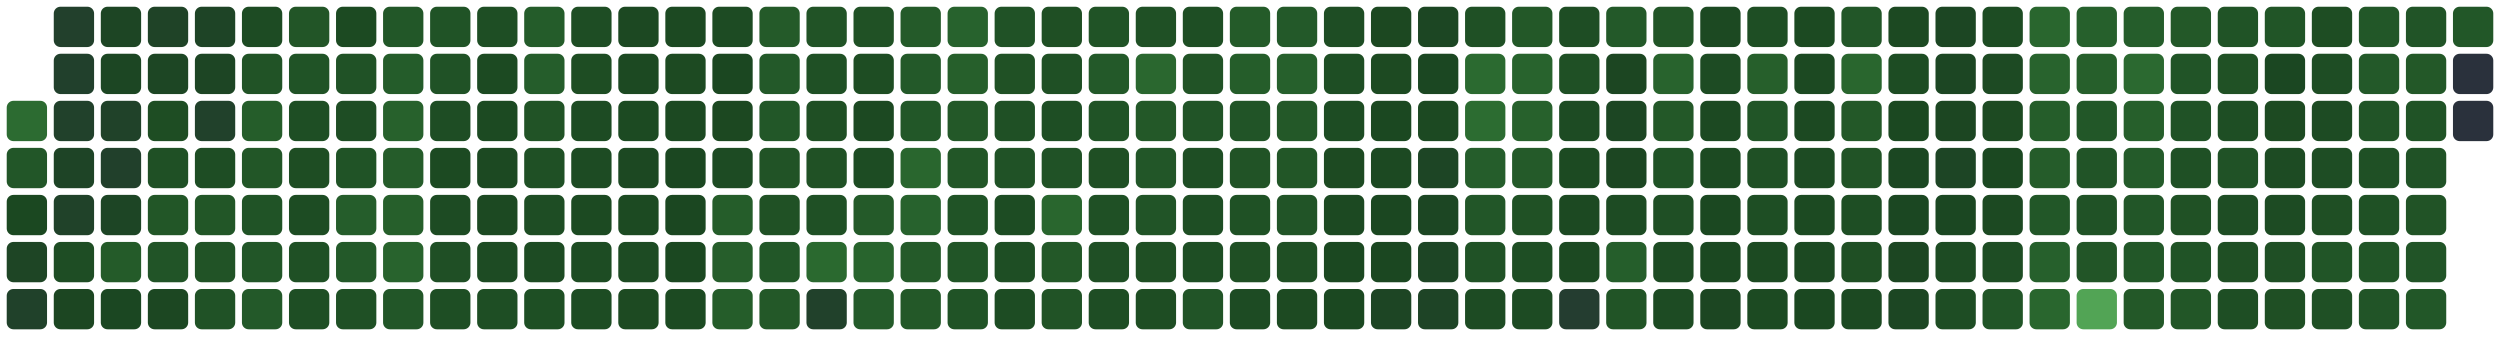
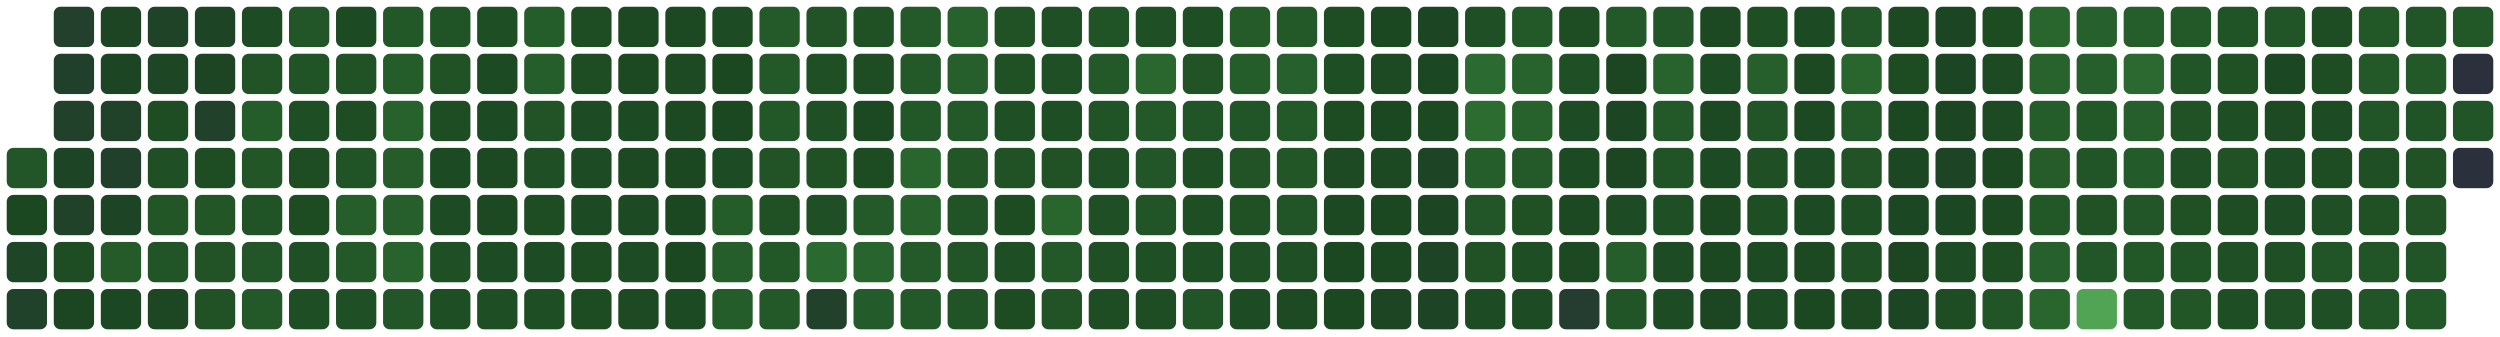
<svg xmlns="http://www.w3.org/2000/svg" width="744" height="100">
-   <rect x="2" y="30" width="12" height="12" rx="2" fill="rgb(44 107 49)" />
  <rect x="2" y="44" width="12" height="12" rx="2" fill="rgb(34 86 40)" />
  <rect x="2" y="58" width="12" height="12" rx="2" fill="rgb(27 72 33)" />
  <rect x="2" y="72" width="12" height="12" rx="2" fill="rgb(30 69 37)" />
  <rect x="2" y="86" width="12" height="12" rx="2" fill="rgb(32 65 42)" />
  <rect x="16" y="2" width="12" height="12" rx="2" fill="rgb(34 64 44)" />
  <rect x="16" y="16" width="12" height="12" rx="2" fill="rgb(33 64 44)" />
  <rect x="16" y="30" width="12" height="12" rx="2" fill="rgb(33 65 43)" />
  <rect x="16" y="44" width="12" height="12" rx="2" fill="rgb(30 68 38)" />
  <rect x="16" y="58" width="12" height="12" rx="2" fill="rgb(32 66 41)" />
  <rect x="16" y="72" width="12" height="12" rx="2" fill="rgb(30 77 36)" />
  <rect x="16" y="86" width="12" height="12" rx="2" fill="rgb(28 70 34)" />
  <rect x="30" y="2" width="12" height="12" rx="2" fill="rgb(29 69 36)" />
  <rect x="30" y="16" width="12" height="12" rx="2" fill="rgb(28 70 35)" />
  <rect x="30" y="30" width="12" height="12" rx="2" fill="rgb(32 66 41)" />
  <rect x="30" y="44" width="12" height="12" rx="2" fill="rgb(33 64 43)" />
  <rect x="30" y="58" width="12" height="12" rx="2" fill="rgb(29 69 37)" />
  <rect x="30" y="72" width="12" height="12" rx="2" fill="rgb(36 91 41)" />
  <rect x="30" y="86" width="12" height="12" rx="2" fill="rgb(27 71 34)" />
  <rect x="44" y="2" width="12" height="12" rx="2" fill="rgb(31 67 39)" />
  <rect x="44" y="16" width="12" height="12" rx="2" fill="rgb(29 70 36)" />
  <rect x="44" y="30" width="12" height="12" rx="2" fill="rgb(30 77 35)" />
  <rect x="44" y="44" width="12" height="12" rx="2" fill="rgb(31 80 37)" />
  <rect x="44" y="58" width="12" height="12" rx="2" fill="rgb(34 86 39)" />
  <rect x="44" y="72" width="12" height="12" rx="2" fill="rgb(33 84 39)" />
  <rect x="44" y="86" width="12" height="12" rx="2" fill="rgb(28 71 34)" />
  <rect x="58" y="2" width="12" height="12" rx="2" fill="rgb(30 68 38)" />
  <rect x="58" y="16" width="12" height="12" rx="2" fill="rgb(29 69 36)" />
  <rect x="58" y="30" width="12" height="12" rx="2" fill="rgb(33 65 43)" />
  <rect x="58" y="44" width="12" height="12" rx="2" fill="rgb(30 77 36)" />
  <rect x="58" y="58" width="12" height="12" rx="2" fill="rgb(34 86 39)" />
  <rect x="58" y="72" width="12" height="12" rx="2" fill="rgb(33 83 38)" />
  <rect x="58" y="86" width="12" height="12" rx="2" fill="rgb(32 82 38)" />
  <rect x="72" y="2" width="12" height="12" rx="2" fill="rgb(29 75 35)" />
  <rect x="72" y="16" width="12" height="12" rx="2" fill="rgb(33 83 38)" />
  <rect x="72" y="30" width="12" height="12" rx="2" fill="rgb(37 93 42)" />
  <rect x="72" y="44" width="12" height="12" rx="2" fill="rgb(34 86 39)" />
  <rect x="72" y="58" width="12" height="12" rx="2" fill="rgb(32 83 38)" />
  <rect x="72" y="72" width="12" height="12" rx="2" fill="rgb(34 86 40)" />
  <rect x="72" y="86" width="12" height="12" rx="2" fill="rgb(35 89 41)" />
  <rect x="86" y="2" width="12" height="12" rx="2" fill="rgb(34 85 39)" />
  <rect x="86" y="16" width="12" height="12" rx="2" fill="rgb(32 83 38)" />
  <rect x="86" y="30" width="12" height="12" rx="2" fill="rgb(30 78 36)" />
  <rect x="86" y="44" width="12" height="12" rx="2" fill="rgb(30 77 35)" />
  <rect x="86" y="58" width="12" height="12" rx="2" fill="rgb(29 76 35)" />
  <rect x="86" y="72" width="12" height="12" rx="2" fill="rgb(31 80 37)" />
  <rect x="86" y="86" width="12" height="12" rx="2" fill="rgb(30 78 36)" />
  <rect x="100" y="2" width="12" height="12" rx="2" fill="rgb(28 74 34)" />
  <rect x="100" y="16" width="12" height="12" rx="2" fill="rgb(32 82 38)" />
  <rect x="100" y="30" width="12" height="12" rx="2" fill="rgb(30 77 36)" />
  <rect x="100" y="44" width="12" height="12" rx="2" fill="rgb(32 83 38)" />
  <rect x="100" y="58" width="12" height="12" rx="2" fill="rgb(37 93 43)" />
  <rect x="100" y="72" width="12" height="12" rx="2" fill="rgb(35 89 41)" />
  <rect x="100" y="86" width="12" height="12" rx="2" fill="rgb(31 80 37)" />
  <rect x="114" y="2" width="12" height="12" rx="2" fill="rgb(34 87 40)" />
  <rect x="114" y="16" width="12" height="12" rx="2" fill="rgb(36 92 42)" />
  <rect x="114" y="30" width="12" height="12" rx="2" fill="rgb(39 97 44)" />
  <rect x="114" y="44" width="12" height="12" rx="2" fill="rgb(37 92 42)" />
  <rect x="114" y="58" width="12" height="12" rx="2" fill="rgb(38 95 43)" />
  <rect x="114" y="72" width="12" height="12" rx="2" fill="rgb(40 99 45)" />
  <rect x="114" y="86" width="12" height="12" rx="2" fill="rgb(34 86 40)" />
  <rect x="128" y="2" width="12" height="12" rx="2" fill="rgb(32 83 38)" />
  <rect x="128" y="16" width="12" height="12" rx="2" fill="rgb(32 82 38)" />
  <rect x="128" y="30" width="12" height="12" rx="2" fill="rgb(30 77 36)" />
  <rect x="128" y="44" width="12" height="12" rx="2" fill="rgb(28 74 34)" />
  <rect x="128" y="58" width="12" height="12" rx="2" fill="rgb(29 75 35)" />
  <rect x="128" y="72" width="12" height="12" rx="2" fill="rgb(31 79 37)" />
  <rect x="128" y="86" width="12" height="12" rx="2" fill="rgb(30 78 36)" />
  <rect x="142" y="2" width="12" height="12" rx="2" fill="rgb(30 78 36)" />
  <rect x="142" y="16" width="12" height="12" rx="2" fill="rgb(28 74 34)" />
  <rect x="142" y="30" width="12" height="12" rx="2" fill="rgb(28 74 34)" />
  <rect x="142" y="44" width="12" height="12" rx="2" fill="rgb(28 73 34)" />
  <rect x="142" y="58" width="12" height="12" rx="2" fill="rgb(28 73 34)" />
  <rect x="142" y="72" width="12" height="12" rx="2" fill="rgb(29 75 35)" />
  <rect x="142" y="86" width="12" height="12" rx="2" fill="rgb(30 78 36)" />
  <rect x="156" y="2" width="12" height="12" rx="2" fill="rgb(36 92 42)" />
  <rect x="156" y="16" width="12" height="12" rx="2" fill="rgb(37 93 43)" />
  <rect x="156" y="30" width="12" height="12" rx="2" fill="rgb(33 83 38)" />
  <rect x="156" y="44" width="12" height="12" rx="2" fill="rgb(31 80 37)" />
  <rect x="156" y="58" width="12" height="12" rx="2" fill="rgb(30 77 36)" />
  <rect x="156" y="72" width="12" height="12" rx="2" fill="rgb(29 75 35)" />
  <rect x="156" y="86" width="12" height="12" rx="2" fill="rgb(30 79 36)" />
  <rect x="170" y="2" width="12" height="12" rx="2" fill="rgb(30 77 36)" />
  <rect x="170" y="16" width="12" height="12" rx="2" fill="rgb(30 77 35)" />
  <rect x="170" y="30" width="12" height="12" rx="2" fill="rgb(29 75 35)" />
  <rect x="170" y="44" width="12" height="12" rx="2" fill="rgb(29 75 35)" />
  <rect x="170" y="58" width="12" height="12" rx="2" fill="rgb(28 74 34)" />
  <rect x="170" y="72" width="12" height="12" rx="2" fill="rgb(29 76 35)" />
  <rect x="170" y="86" width="12" height="12" rx="2" fill="rgb(29 76 35)" />
  <rect x="184" y="2" width="12" height="12" rx="2" fill="rgb(28 72 34)" />
  <rect x="184" y="16" width="12" height="12" rx="2" fill="rgb(28 73 34)" />
  <rect x="184" y="30" width="12" height="12" rx="2" fill="rgb(28 74 34)" />
  <rect x="184" y="44" width="12" height="12" rx="2" fill="rgb(28 72 34)" />
  <rect x="184" y="58" width="12" height="12" rx="2" fill="rgb(28 74 34)" />
  <rect x="184" y="72" width="12" height="12" rx="2" fill="rgb(29 75 35)" />
  <rect x="184" y="86" width="12" height="12" rx="2" fill="rgb(29 74 34)" />
  <rect x="198" y="2" width="12" height="12" rx="2" fill="rgb(28 73 34)" />
  <rect x="198" y="16" width="12" height="12" rx="2" fill="rgb(29 74 34)" />
  <rect x="198" y="30" width="12" height="12" rx="2" fill="rgb(28 73 34)" />
  <rect x="198" y="44" width="12" height="12" rx="2" fill="rgb(27 71 33)" />
  <rect x="198" y="58" width="12" height="12" rx="2" fill="rgb(27 71 33)" />
  <rect x="198" y="72" width="12" height="12" rx="2" fill="rgb(27 72 33)" />
  <rect x="198" y="86" width="12" height="12" rx="2" fill="rgb(28 74 34)" />
  <rect x="212" y="2" width="12" height="12" rx="2" fill="rgb(29 75 35)" />
  <rect x="212" y="16" width="12" height="12" rx="2" fill="rgb(27 71 33)" />
  <rect x="212" y="30" width="12" height="12" rx="2" fill="rgb(28 72 33)" />
  <rect x="212" y="44" width="12" height="12" rx="2" fill="rgb(29 75 35)" />
  <rect x="212" y="58" width="12" height="12" rx="2" fill="rgb(37 93 42)" />
  <rect x="212" y="72" width="12" height="12" rx="2" fill="rgb(38 94 43)" />
  <rect x="212" y="86" width="12" height="12" rx="2" fill="rgb(37 93 42)" />
  <rect x="226" y="2" width="12" height="12" rx="2" fill="rgb(36 90 41)" />
  <rect x="226" y="16" width="12" height="12" rx="2" fill="rgb(35 89 41)" />
  <rect x="226" y="30" width="12" height="12" rx="2" fill="rgb(34 87 40)" />
  <rect x="226" y="44" width="12" height="12" rx="2" fill="rgb(33 83 38)" />
  <rect x="226" y="58" width="12" height="12" rx="2" fill="rgb(32 81 37)" />
  <rect x="226" y="72" width="12" height="12" rx="2" fill="rgb(34 87 40)" />
  <rect x="226" y="86" width="12" height="12" rx="2" fill="rgb(35 88 40)" />
  <rect x="240" y="2" width="12" height="12" rx="2" fill="rgb(33 83 38)" />
  <rect x="240" y="16" width="12" height="12" rx="2" fill="rgb(31 80 37)" />
  <rect x="240" y="30" width="12" height="12" rx="2" fill="rgb(31 79 36)" />
  <rect x="240" y="44" width="12" height="12" rx="2" fill="rgb(32 81 37)" />
  <rect x="240" y="58" width="12" height="12" rx="2" fill="rgb(31 80 37)" />
  <rect x="240" y="72" width="12" height="12" rx="2" fill="rgb(42 105 47)" />
  <rect x="240" y="86" width="12" height="12" rx="2" fill="rgb(33 65 43)" />
  <rect x="254" y="2" width="12" height="12" rx="2" fill="rgb(32 81 37)" />
  <rect x="254" y="16" width="12" height="12" rx="2" fill="rgb(30 77 35)" />
  <rect x="254" y="30" width="12" height="12" rx="2" fill="rgb(28 73 34)" />
  <rect x="254" y="44" width="12" height="12" rx="2" fill="rgb(29 76 35)" />
  <rect x="254" y="58" width="12" height="12" rx="2" fill="rgb(36 90 41)" />
  <rect x="254" y="72" width="12" height="12" rx="2" fill="rgb(40 100 45)" />
  <rect x="254" y="86" width="12" height="12" rx="2" fill="rgb(36 91 42)" />
  <rect x="268" y="2" width="12" height="12" rx="2" fill="rgb(36 90 41)" />
  <rect x="268" y="16" width="12" height="12" rx="2" fill="rgb(35 89 41)" />
  <rect x="268" y="30" width="12" height="12" rx="2" fill="rgb(34 87 40)" />
  <rect x="268" y="44" width="12" height="12" rx="2" fill="rgb(41 102 46)" />
  <rect x="268" y="58" width="12" height="12" rx="2" fill="rgb(39 98 45)" />
  <rect x="268" y="72" width="12" height="12" rx="2" fill="rgb(36 90 41)" />
  <rect x="268" y="86" width="12" height="12" rx="2" fill="rgb(35 88 40)" />
  <rect x="282" y="2" width="12" height="12" rx="2" fill="rgb(39 98 45)" />
  <rect x="282" y="16" width="12" height="12" rx="2" fill="rgb(38 95 43)" />
  <rect x="282" y="30" width="12" height="12" rx="2" fill="rgb(35 88 40)" />
  <rect x="282" y="44" width="12" height="12" rx="2" fill="rgb(34 86 39)" />
  <rect x="282" y="58" width="12" height="12" rx="2" fill="rgb(32 83 38)" />
  <rect x="282" y="72" width="12" height="12" rx="2" fill="rgb(33 85 39)" />
  <rect x="282" y="86" width="12" height="12" rx="2" fill="rgb(32 83 38)" />
  <rect x="296" y="2" width="12" height="12" rx="2" fill="rgb(32 82 38)" />
  <rect x="296" y="16" width="12" height="12" rx="2" fill="rgb(32 81 37)" />
  <rect x="296" y="30" width="12" height="12" rx="2" fill="rgb(31 80 37)" />
  <rect x="296" y="44" width="12" height="12" rx="2" fill="rgb(32 82 38)" />
  <rect x="296" y="58" width="12" height="12" rx="2" fill="rgb(29 76 35)" />
  <rect x="296" y="72" width="12" height="12" rx="2" fill="rgb(30 78 36)" />
  <rect x="296" y="86" width="12" height="12" rx="2" fill="rgb(29 76 35)" />
  <rect x="310" y="2" width="12" height="12" rx="2" fill="rgb(31 79 36)" />
  <rect x="310" y="16" width="12" height="12" rx="2" fill="rgb(31 80 37)" />
  <rect x="310" y="30" width="12" height="12" rx="2" fill="rgb(30 78 36)" />
  <rect x="310" y="44" width="12" height="12" rx="2" fill="rgb(32 82 38)" />
  <rect x="310" y="58" width="12" height="12" rx="2" fill="rgb(41 102 46)" />
  <rect x="310" y="72" width="12" height="12" rx="2" fill="rgb(35 88 40)" />
  <rect x="310" y="86" width="12" height="12" rx="2" fill="rgb(33 83 38)" />
  <rect x="324" y="2" width="12" height="12" rx="2" fill="rgb(32 83 38)" />
  <rect x="324" y="16" width="12" height="12" rx="2" fill="rgb(35 89 41)" />
  <rect x="324" y="30" width="12" height="12" rx="2" fill="rgb(32 83 38)" />
  <rect x="324" y="44" width="12" height="12" rx="2" fill="rgb(31 79 36)" />
  <rect x="324" y="58" width="12" height="12" rx="2" fill="rgb(31 80 37)" />
  <rect x="324" y="72" width="12" height="12" rx="2" fill="rgb(31 79 37)" />
  <rect x="324" y="86" width="12" height="12" rx="2" fill="rgb(30 77 36)" />
  <rect x="338" y="2" width="12" height="12" rx="2" fill="rgb(31 80 37)" />
  <rect x="338" y="16" width="12" height="12" rx="2" fill="rgb(42 103 47)" />
  <rect x="338" y="30" width="12" height="12" rx="2" fill="rgb(35 88 40)" />
  <rect x="338" y="44" width="12" height="12" rx="2" fill="rgb(34 86 40)" />
  <rect x="338" y="58" width="12" height="12" rx="2" fill="rgb(33 84 39)" />
  <rect x="338" y="72" width="12" height="12" rx="2" fill="rgb(31 79 36)" />
  <rect x="338" y="86" width="12" height="12" rx="2" fill="rgb(30 77 35)" />
  <rect x="352" y="2" width="12" height="12" rx="2" fill="rgb(30 78 36)" />
  <rect x="352" y="16" width="12" height="12" rx="2" fill="rgb(33 83 38)" />
  <rect x="352" y="30" width="12" height="12" rx="2" fill="rgb(33 84 39)" />
  <rect x="352" y="44" width="12" height="12" rx="2" fill="rgb(30 78 36)" />
  <rect x="352" y="58" width="12" height="12" rx="2" fill="rgb(30 78 36)" />
  <rect x="352" y="72" width="12" height="12" rx="2" fill="rgb(30 78 36)" />
  <rect x="352" y="86" width="12" height="12" rx="2" fill="rgb(33 84 39)" />
  <rect x="366" y="2" width="12" height="12" rx="2" fill="rgb(36 91 41)" />
  <rect x="366" y="16" width="12" height="12" rx="2" fill="rgb(37 93 42)" />
  <rect x="366" y="30" width="12" height="12" rx="2" fill="rgb(33 84 39)" />
  <rect x="366" y="44" width="12" height="12" rx="2" fill="rgb(33 83 38)" />
  <rect x="366" y="58" width="12" height="12" rx="2" fill="rgb(31 81 37)" />
  <rect x="366" y="72" width="12" height="12" rx="2" fill="rgb(31 79 36)" />
  <rect x="366" y="86" width="12" height="12" rx="2" fill="rgb(29 75 35)" />
  <rect x="380" y="2" width="12" height="12" rx="2" fill="rgb(35 89 41)" />
  <rect x="380" y="16" width="12" height="12" rx="2" fill="rgb(38 96 44)" />
  <rect x="380" y="30" width="12" height="12" rx="2" fill="rgb(35 88 40)" />
  <rect x="380" y="44" width="12" height="12" rx="2" fill="rgb(34 86 39)" />
  <rect x="380" y="58" width="12" height="12" rx="2" fill="rgb(33 84 39)" />
  <rect x="380" y="72" width="12" height="12" rx="2" fill="rgb(31 79 36)" />
  <rect x="380" y="86" width="12" height="12" rx="2" fill="rgb(29 74 34)" />
  <rect x="394" y="2" width="12" height="12" rx="2" fill="rgb(30 77 36)" />
  <rect x="394" y="16" width="12" height="12" rx="2" fill="rgb(30 78 36)" />
  <rect x="394" y="30" width="12" height="12" rx="2" fill="rgb(29 76 35)" />
  <rect x="394" y="44" width="12" height="12" rx="2" fill="rgb(29 74 34)" />
  <rect x="394" y="58" width="12" height="12" rx="2" fill="rgb(28 73 34)" />
  <rect x="394" y="72" width="12" height="12" rx="2" fill="rgb(27 72 33)" />
  <rect x="394" y="86" width="12" height="12" rx="2" fill="rgb(27 72 33)" />
  <rect x="408" y="2" width="12" height="12" rx="2" fill="rgb(28 72 33)" />
  <rect x="408" y="16" width="12" height="12" rx="2" fill="rgb(29 74 34)" />
  <rect x="408" y="30" width="12" height="12" rx="2" fill="rgb(27 72 33)" />
  <rect x="408" y="44" width="12" height="12" rx="2" fill="rgb(28 73 34)" />
  <rect x="408" y="58" width="12" height="12" rx="2" fill="rgb(27 71 33)" />
  <rect x="408" y="72" width="12" height="12" rx="2" fill="rgb(27 71 33)" />
  <rect x="408" y="86" width="12" height="12" rx="2" fill="rgb(29 69 36)" />
  <rect x="422" y="2" width="12" height="12" rx="2" fill="rgb(28 70 35)" />
  <rect x="422" y="16" width="12" height="12" rx="2" fill="rgb(27 71 34)" />
  <rect x="422" y="30" width="12" height="12" rx="2" fill="rgb(28 73 34)" />
  <rect x="422" y="44" width="12" height="12" rx="2" fill="rgb(29 69 37)" />
  <rect x="422" y="58" width="12" height="12" rx="2" fill="rgb(28 70 35)" />
  <rect x="422" y="72" width="12" height="12" rx="2" fill="rgb(29 69 37)" />
  <rect x="422" y="86" width="12" height="12" rx="2" fill="rgb(30 68 38)" />
  <rect x="436" y="2" width="12" height="12" rx="2" fill="rgb(31 80 37)" />
  <rect x="436" y="16" width="12" height="12" rx="2" fill="rgb(43 106 48)" />
  <rect x="436" y="30" width="12" height="12" rx="2" fill="rgb(44 108 49)" />
  <rect x="436" y="44" width="12" height="12" rx="2" fill="rgb(37 93 43)" />
  <rect x="436" y="58" width="12" height="12" rx="2" fill="rgb(34 86 40)" />
  <rect x="436" y="72" width="12" height="12" rx="2" fill="rgb(32 82 38)" />
  <rect x="436" y="86" width="12" height="12" rx="2" fill="rgb(29 75 35)" />
  <rect x="450" y="2" width="12" height="12" rx="2" fill="rgb(35 88 40)" />
  <rect x="450" y="16" width="12" height="12" rx="2" fill="rgb(40 99 45)" />
  <rect x="450" y="30" width="12" height="12" rx="2" fill="rgb(39 97 44)" />
  <rect x="450" y="44" width="12" height="12" rx="2" fill="rgb(36 90 41)" />
  <rect x="450" y="58" width="12" height="12" rx="2" fill="rgb(32 81 37)" />
  <rect x="450" y="72" width="12" height="12" rx="2" fill="rgb(30 78 36)" />
  <rect x="450" y="86" width="12" height="12" rx="2" fill="rgb(29 75 35)" />
  <rect x="464" y="2" width="12" height="12" rx="2" fill="rgb(30 77 36)" />
  <rect x="464" y="16" width="12" height="12" rx="2" fill="rgb(31 80 37)" />
  <rect x="464" y="30" width="12" height="12" rx="2" fill="rgb(29 75 35)" />
  <rect x="464" y="44" width="12" height="12" rx="2" fill="rgb(28 74 34)" />
  <rect x="464" y="58" width="12" height="12" rx="2" fill="rgb(28 73 34)" />
  <rect x="464" y="72" width="12" height="12" rx="2" fill="rgb(28 73 34)" />
  <rect x="464" y="86" width="12" height="12" rx="2" fill="rgb(36 61 48)" />
  <rect x="478" y="2" width="12" height="12" rx="2" fill="rgb(35 89 41)" />
  <rect x="478" y="16" width="12" height="12" rx="2" fill="rgb(28 70 34)" />
  <rect x="478" y="30" width="12" height="12" rx="2" fill="rgb(28 70 35)" />
  <rect x="478" y="44" width="12" height="12" rx="2" fill="rgb(28 70 34)" />
  <rect x="478" y="58" width="12" height="12" rx="2" fill="rgb(29 75 35)" />
  <rect x="478" y="72" width="12" height="12" rx="2" fill="rgb(37 94 43)" />
  <rect x="478" y="86" width="12" height="12" rx="2" fill="rgb(33 84 38)" />
  <rect x="492" y="2" width="12" height="12" rx="2" fill="rgb(34 85 39)" />
  <rect x="492" y="16" width="12" height="12" rx="2" fill="rgb(40 99 45)" />
  <rect x="492" y="30" width="12" height="12" rx="2" fill="rgb(35 88 40)" />
  <rect x="492" y="44" width="12" height="12" rx="2" fill="rgb(32 83 38)" />
  <rect x="492" y="58" width="12" height="12" rx="2" fill="rgb(31 79 37)" />
  <rect x="492" y="72" width="12" height="12" rx="2" fill="rgb(29 75 35)" />
  <rect x="492" y="86" width="12" height="12" rx="2" fill="rgb(29 75 35)" />
  <rect x="506" y="2" width="12" height="12" rx="2" fill="rgb(28 73 34)" />
  <rect x="506" y="16" width="12" height="12" rx="2" fill="rgb(29 75 35)" />
  <rect x="506" y="30" width="12" height="12" rx="2" fill="rgb(28 73 34)" />
  <rect x="506" y="44" width="12" height="12" rx="2" fill="rgb(28 74 34)" />
  <rect x="506" y="58" width="12" height="12" rx="2" fill="rgb(27 72 33)" />
  <rect x="506" y="72" width="12" height="12" rx="2" fill="rgb(27 72 33)" />
  <rect x="506" y="86" width="12" height="12" rx="2" fill="rgb(28 70 34)" />
  <rect x="520" y="2" width="12" height="12" rx="2" fill="rgb(30 78 36)" />
  <rect x="520" y="16" width="12" height="12" rx="2" fill="rgb(38 95 43)" />
  <rect x="520" y="30" width="12" height="12" rx="2" fill="rgb(33 85 39)" />
  <rect x="520" y="44" width="12" height="12" rx="2" fill="rgb(31 80 37)" />
  <rect x="520" y="58" width="12" height="12" rx="2" fill="rgb(30 78 36)" />
  <rect x="520" y="72" width="12" height="12" rx="2" fill="rgb(28 74 34)" />
  <rect x="520" y="86" width="12" height="12" rx="2" fill="rgb(28 74 34)" />
  <rect x="534" y="2" width="12" height="12" rx="2" fill="rgb(28 74 34)" />
  <rect x="534" y="16" width="12" height="12" rx="2" fill="rgb(28 73 34)" />
  <rect x="534" y="30" width="12" height="12" rx="2" fill="rgb(28 73 34)" />
  <rect x="534" y="44" width="12" height="12" rx="2" fill="rgb(29 75 35)" />
  <rect x="534" y="58" width="12" height="12" rx="2" fill="rgb(28 74 34)" />
  <rect x="534" y="72" width="12" height="12" rx="2" fill="rgb(28 73 34)" />
  <rect x="534" y="86" width="12" height="12" rx="2" fill="rgb(27 72 33)" />
  <rect x="548" y="2" width="12" height="12" rx="2" fill="rgb(34 86 40)" />
  <rect x="548" y="16" width="12" height="12" rx="2" fill="rgb(41 102 46)" />
  <rect x="548" y="30" width="12" height="12" rx="2" fill="rgb(35 88 40)" />
  <rect x="548" y="44" width="12" height="12" rx="2" fill="rgb(33 83 38)" />
  <rect x="548" y="58" width="12" height="12" rx="2" fill="rgb(30 78 36)" />
  <rect x="548" y="72" width="12" height="12" rx="2" fill="rgb(31 79 36)" />
  <rect x="548" y="86" width="12" height="12" rx="2" fill="rgb(28 73 34)" />
  <rect x="562" y="2" width="12" height="12" rx="2" fill="rgb(28 73 34)" />
  <rect x="562" y="16" width="12" height="12" rx="2" fill="rgb(29 76 35)" />
  <rect x="562" y="30" width="12" height="12" rx="2" fill="rgb(27 72 33)" />
  <rect x="562" y="44" width="12" height="12" rx="2" fill="rgb(27 71 34)" />
  <rect x="562" y="58" width="12" height="12" rx="2" fill="rgb(27 71 34)" />
  <rect x="562" y="72" width="12" height="12" rx="2" fill="rgb(28 70 34)" />
  <rect x="562" y="86" width="12" height="12" rx="2" fill="rgb(28 70 35)" />
  <rect x="576" y="2" width="12" height="12" rx="2" fill="rgb(28 70 35)" />
  <rect x="576" y="16" width="12" height="12" rx="2" fill="rgb(28 70 35)" />
  <rect x="576" y="30" width="12" height="12" rx="2" fill="rgb(28 70 34)" />
  <rect x="576" y="44" width="12" height="12" rx="2" fill="rgb(29 69 37)" />
  <rect x="576" y="58" width="12" height="12" rx="2" fill="rgb(27 71 34)" />
  <rect x="576" y="72" width="12" height="12" rx="2" fill="rgb(29 75 35)" />
  <rect x="576" y="86" width="12" height="12" rx="2" fill="rgb(30 77 36)" />
  <rect x="590" y="2" width="12" height="12" rx="2" fill="rgb(29 76 35)" />
  <rect x="590" y="16" width="12" height="12" rx="2" fill="rgb(29 74 35)" />
  <rect x="590" y="30" width="12" height="12" rx="2" fill="rgb(29 74 34)" />
  <rect x="590" y="44" width="12" height="12" rx="2" fill="rgb(27 72 33)" />
  <rect x="590" y="58" width="12" height="12" rx="2" fill="rgb(28 73 34)" />
  <rect x="590" y="72" width="12" height="12" rx="2" fill="rgb(30 77 36)" />
  <rect x="590" y="86" width="12" height="12" rx="2" fill="rgb(33 85 39)" />
  <rect x="604" y="2" width="12" height="12" rx="2" fill="rgb(41 102 46)" />
  <rect x="604" y="16" width="12" height="12" rx="2" fill="rgb(40 99 45)" />
  <rect x="604" y="30" width="12" height="12" rx="2" fill="rgb(37 93 42)" />
  <rect x="604" y="44" width="12" height="12" rx="2" fill="rgb(37 92 42)" />
  <rect x="604" y="58" width="12" height="12" rx="2" fill="rgb(34 87 40)" />
  <rect x="604" y="72" width="12" height="12" rx="2" fill="rgb(38 96 44)" />
  <rect x="604" y="86" width="12" height="12" rx="2" fill="rgb(41 102 46)" />
  <rect x="618" y="2" width="12" height="12" rx="2" fill="rgb(38 96 44)" />
  <rect x="618" y="16" width="12" height="12" rx="2" fill="rgb(38 95 43)" />
  <rect x="618" y="30" width="12" height="12" rx="2" fill="rgb(34 87 40)" />
  <rect x="618" y="44" width="12" height="12" rx="2" fill="rgb(33 84 39)" />
  <rect x="618" y="58" width="12" height="12" rx="2" fill="rgb(32 82 38)" />
  <rect x="618" y="72" width="12" height="12" rx="2" fill="rgb(34 85 39)" />
  <rect x="618" y="86" width="12" height="12" rx="2" fill="rgb(82 164 85)" />
  <rect x="632" y="2" width="12" height="12" rx="2" fill="rgb(37 93 43)" />
  <rect x="632" y="16" width="12" height="12" rx="2" fill="rgb(43 105 48)" />
  <rect x="632" y="30" width="12" height="12" rx="2" fill="rgb(38 95 43)" />
  <rect x="632" y="44" width="12" height="12" rx="2" fill="rgb(36 91 42)" />
  <rect x="632" y="58" width="12" height="12" rx="2" fill="rgb(34 86 40)" />
  <rect x="632" y="72" width="12" height="12" rx="2" fill="rgb(34 87 40)" />
  <rect x="632" y="86" width="12" height="12" rx="2" fill="rgb(35 88 40)" />
  <rect x="646" y="2" width="12" height="12" rx="2" fill="rgb(35 88 40)" />
  <rect x="646" y="16" width="12" height="12" rx="2" fill="rgb(33 84 39)" />
  <rect x="646" y="30" width="12" height="12" rx="2" fill="rgb(32 82 38)" />
  <rect x="646" y="44" width="12" height="12" rx="2" fill="rgb(31 80 37)" />
  <rect x="646" y="58" width="12" height="12" rx="2" fill="rgb(32 81 37)" />
  <rect x="646" y="72" width="12" height="12" rx="2" fill="rgb(32 83 38)" />
  <rect x="646" y="86" width="12" height="12" rx="2" fill="rgb(34 86 39)" />
  <rect x="660" y="2" width="12" height="12" rx="2" fill="rgb(32 83 38)" />
  <rect x="660" y="16" width="12" height="12" rx="2" fill="rgb(32 81 37)" />
  <rect x="660" y="30" width="12" height="12" rx="2" fill="rgb(30 78 36)" />
  <rect x="660" y="44" width="12" height="12" rx="2" fill="rgb(32 82 38)" />
  <rect x="660" y="58" width="12" height="12" rx="2" fill="rgb(30 77 36)" />
  <rect x="660" y="72" width="12" height="12" rx="2" fill="rgb(31 79 36)" />
  <rect x="660" y="86" width="12" height="12" rx="2" fill="rgb(30 78 36)" />
  <rect x="674" y="2" width="12" height="12" rx="2" fill="rgb(33 85 39)" />
  <rect x="674" y="16" width="12" height="12" rx="2" fill="rgb(27 71 34)" />
  <rect x="674" y="30" width="12" height="12" rx="2" fill="rgb(29 74 34)" />
  <rect x="674" y="44" width="12" height="12" rx="2" fill="rgb(29 75 35)" />
  <rect x="674" y="58" width="12" height="12" rx="2" fill="rgb(29 75 35)" />
  <rect x="674" y="72" width="12" height="12" rx="2" fill="rgb(31 79 37)" />
  <rect x="674" y="86" width="12" height="12" rx="2" fill="rgb(31 79 36)" />
  <rect x="688" y="2" width="12" height="12" rx="2" fill="rgb(30 77 35)" />
  <rect x="688" y="16" width="12" height="12" rx="2" fill="rgb(30 77 36)" />
  <rect x="688" y="30" width="12" height="12" rx="2" fill="rgb(29 75 35)" />
  <rect x="688" y="44" width="12" height="12" rx="2" fill="rgb(30 77 36)" />
  <rect x="688" y="58" width="12" height="12" rx="2" fill="rgb(31 79 36)" />
  <rect x="688" y="72" width="12" height="12" rx="2" fill="rgb(33 85 39)" />
  <rect x="688" y="86" width="12" height="12" rx="2" fill="rgb(31 80 37)" />
  <rect x="702" y="2" width="12" height="12" rx="2" fill="rgb(34 87 40)" />
  <rect x="702" y="16" width="12" height="12" rx="2" fill="rgb(35 89 41)" />
  <rect x="702" y="30" width="12" height="12" rx="2" fill="rgb(33 84 39)" />
  <rect x="702" y="44" width="12" height="12" rx="2" fill="rgb(31 80 37)" />
  <rect x="702" y="58" width="12" height="12" rx="2" fill="rgb(31 81 37)" />
  <rect x="702" y="72" width="12" height="12" rx="2" fill="rgb(33 85 39)" />
  <rect x="702" y="86" width="12" height="12" rx="2" fill="rgb(33 84 39)" />
  <rect x="716" y="2" width="12" height="12" rx="2" fill="rgb(33 84 39)" />
  <rect x="716" y="16" width="12" height="12" rx="2" fill="rgb(35 88 40)" />
  <rect x="716" y="30" width="12" height="12" rx="2" fill="rgb(32 83 38)" />
  <rect x="716" y="44" width="12" height="12" rx="2" fill="rgb(32 82 38)" />
  <rect x="716" y="58" width="12" height="12" rx="2" fill="rgb(33 83 38)" />
  <rect x="716" y="72" width="12" height="12" rx="2" fill="rgb(33 84 39)" />
  <rect x="716" y="86" width="12" height="12" rx="2" fill="rgb(34 87 40)" />
  <rect x="730" y="2" width="12" height="12" rx="2" fill="rgb(34 87 40)" />
  <rect x="730" y="16" width="12" height="12" rx="2" fill="#2A313C" />
-   <rect x="730" y="30" width="12" height="12" rx="2" fill="#2A313C" />
+   <rect x="730" y="30" width="12" height="12" rx="2" fill="rgb(33 84 39)" />
+   <rect x="730" y="44" width="12" height="12" rx="2" fill="#2A313C" />
</svg>
